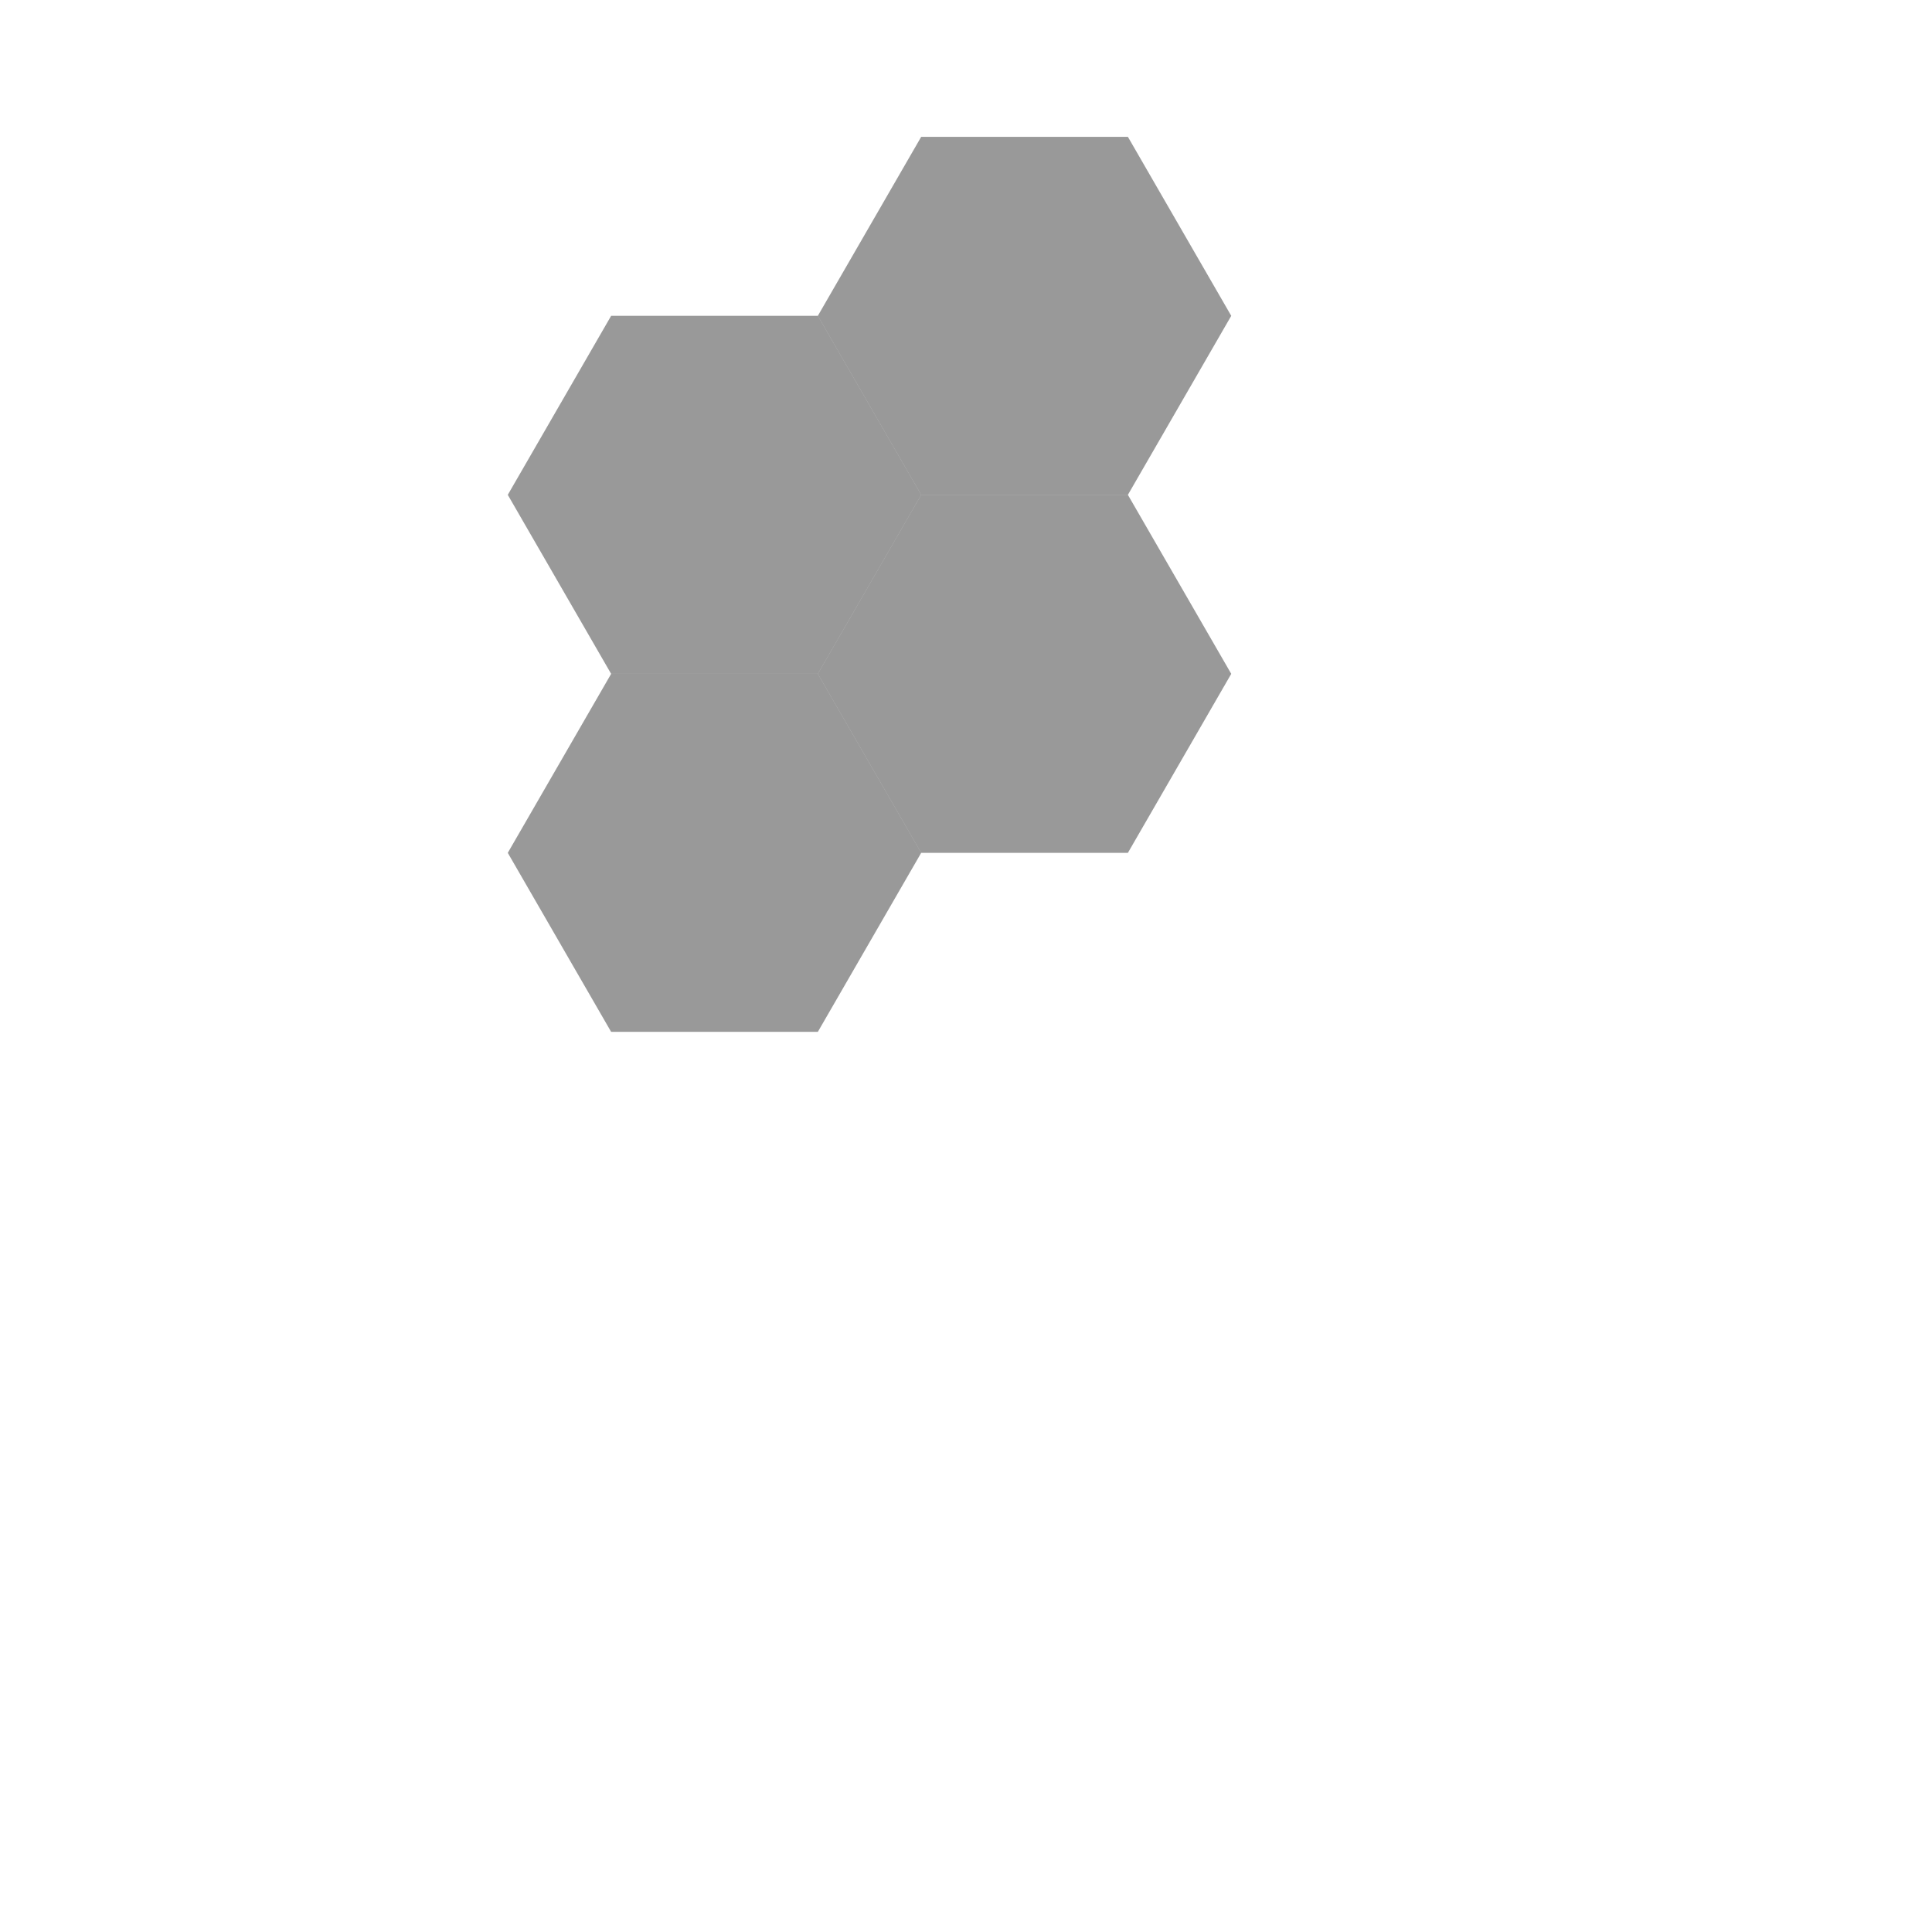
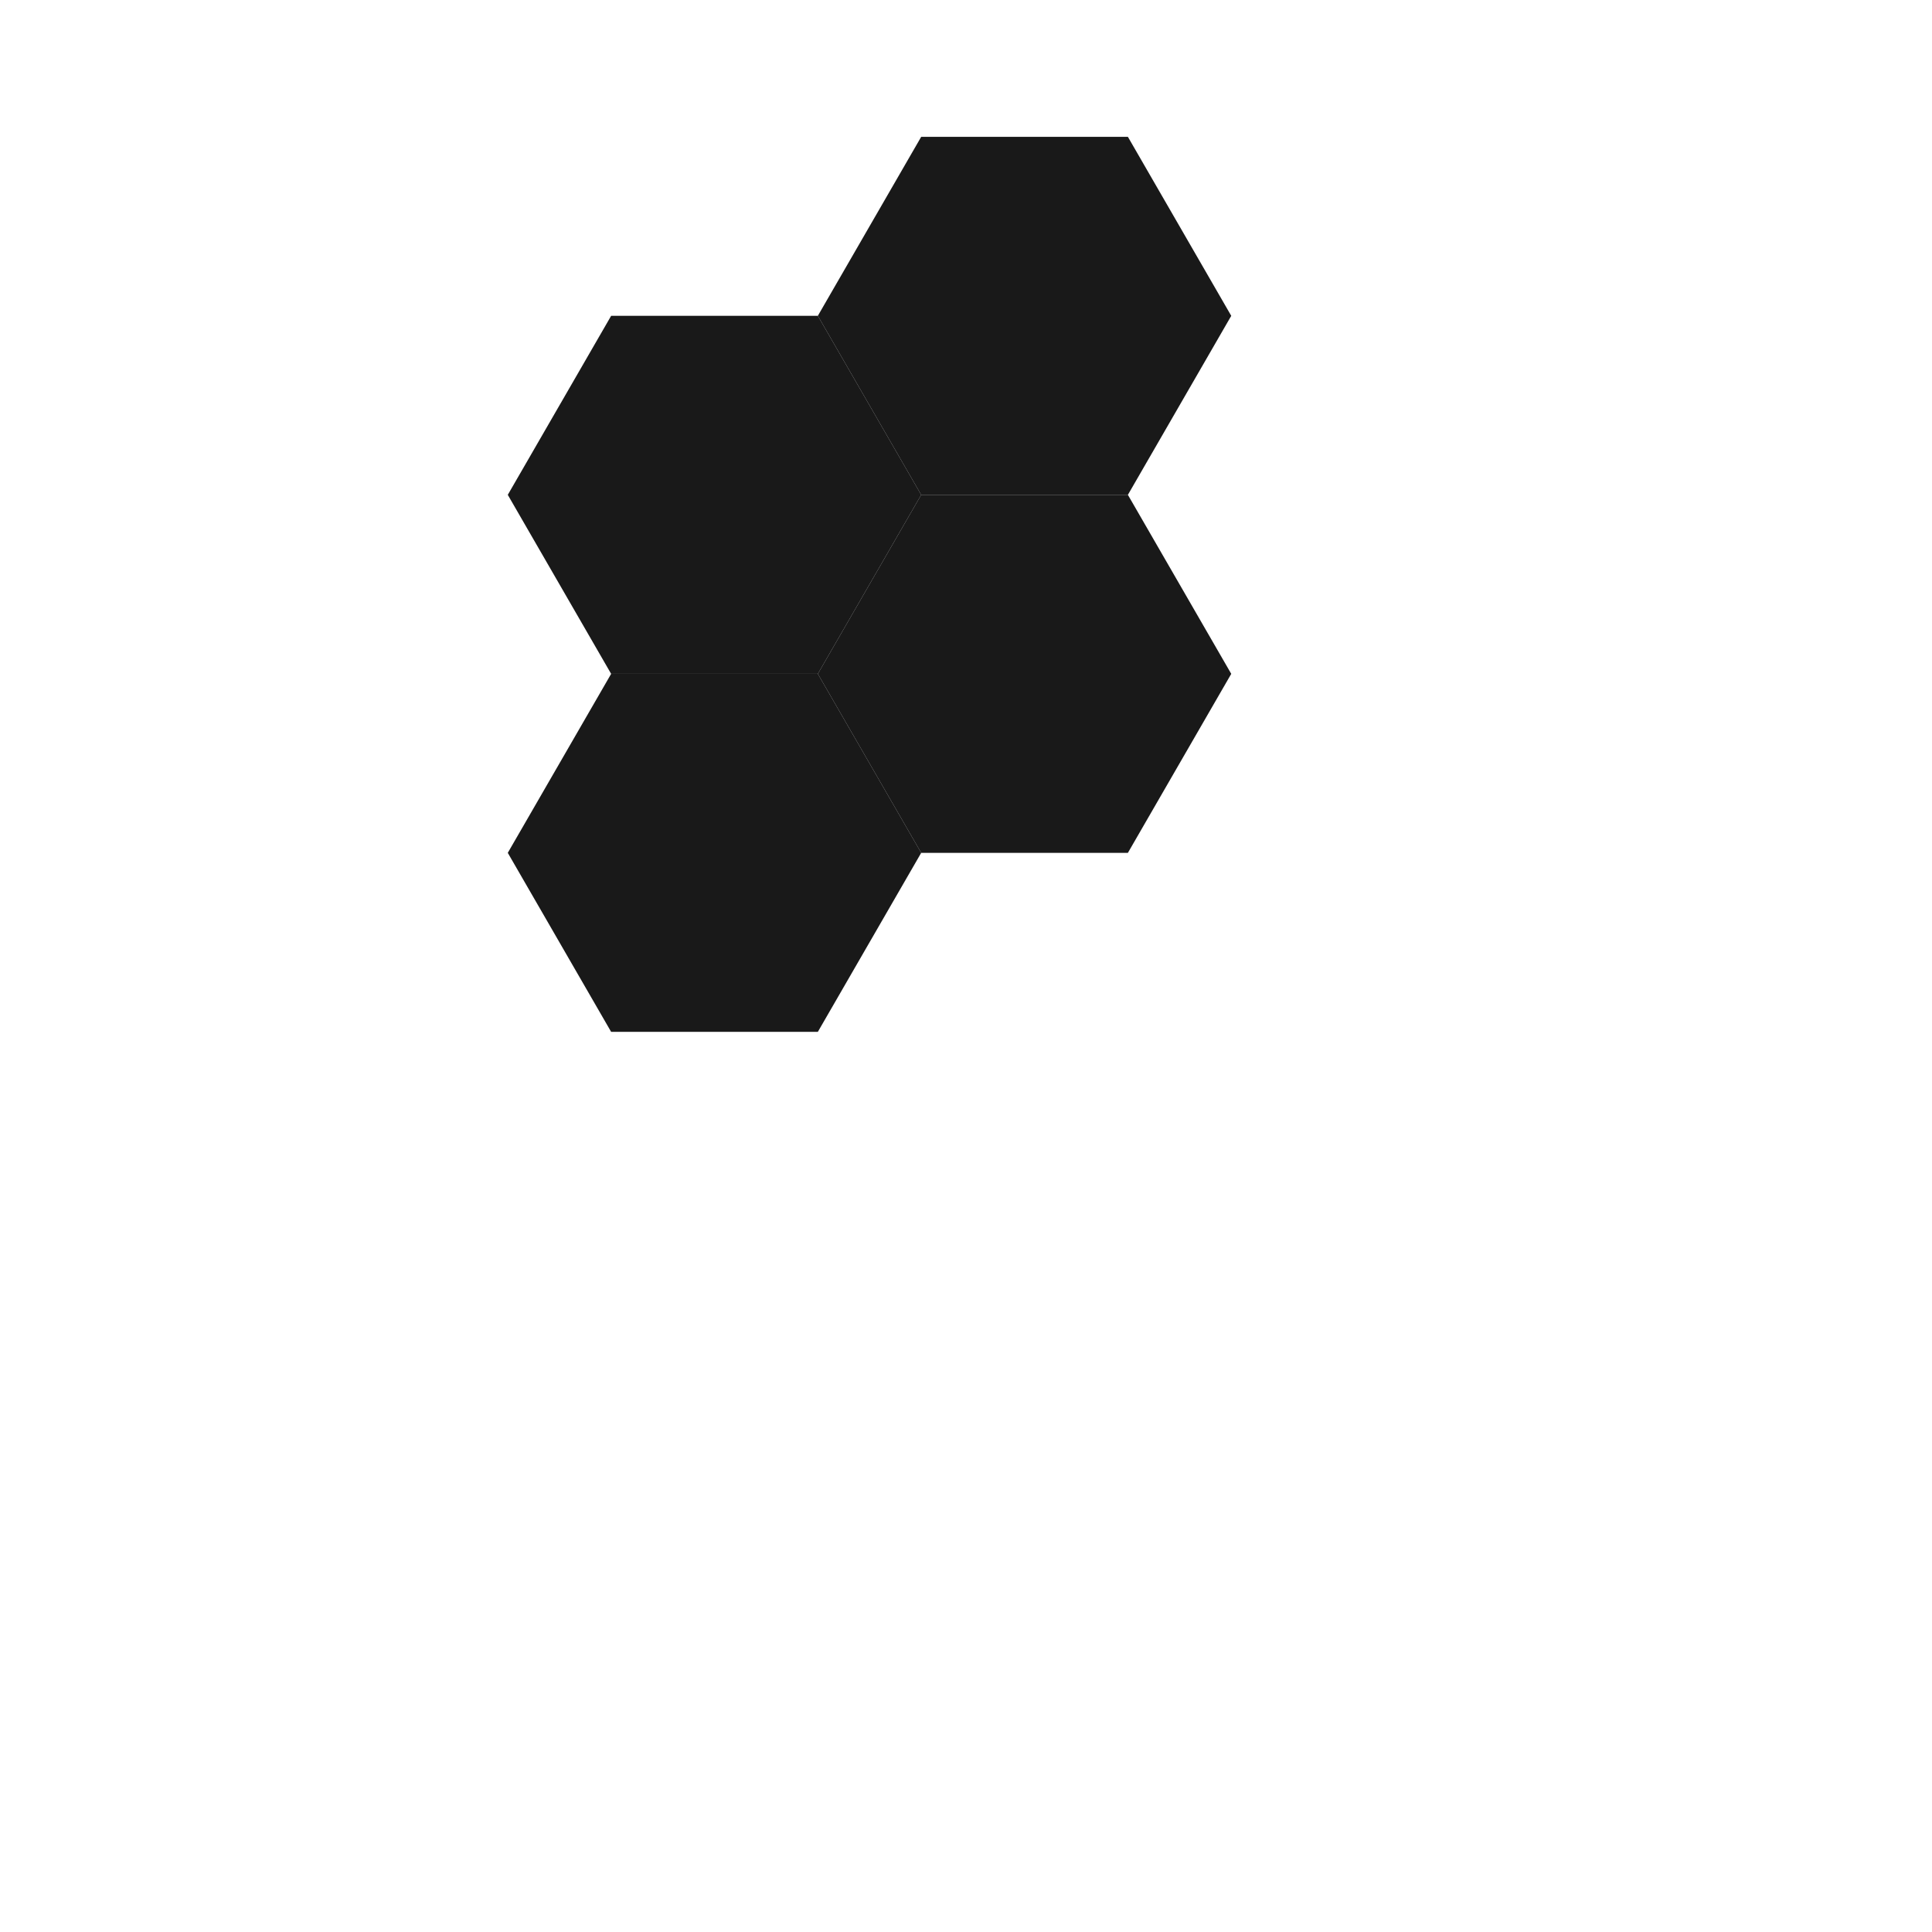
<svg xmlns="http://www.w3.org/2000/svg" version="1.1" width="800" height="800">
  <g transform="scale(2,2)">
    <g id="background-73ad9014" />
    <g id="background-images-73ad9014" />
    <g id="graphpaper-73ad9014">
      <g id="axis-73ad9014">
        <g>
          <g>
            <path fill="none" stroke="rgb(0,0,0)" class="dcg-svg-tickmark" paint-order="fill stroke markers" d="" stroke-opacity="0.9" stroke-miterlimit="2" stroke-width="1.5" stroke-dasharray="" />
          </g>
        </g>
      </g>
    </g>
    <g id="expressions-73ad9014">
      <g id="sketch-73ad9014">
-         <path fill="#000000" stroke="none" class="dcg-svg-region" paint-order="stroke fill markers" d=" M 126.53 213.636 L 169.325 213.636 L 190.723 176.574 L 169.325 139.513 L 126.53 139.513 L 105.132 176.574 L 126.53 213.636" fill-opacity="0.4" />
+         <path fill="#000000" stroke="none" class="dcg-svg-region" paint-order="stroke fill markers" d=" M 126.53 213.636 L 169.325 213.636 L 190.723 176.574 L 169.325 139.513 L 126.53 139.513 L 105.132 176.574 L 126.53 213.636" fill-opacity="0.9" />
      </g>
      <g id="sketch-73ad9014">
-         <path fill="#000000" stroke="none" class="dcg-svg-region" paint-order="stroke fill markers" d=" M 126.53 139.513 L 169.325 139.513 L 190.723 102.451 L 169.325 65.389 L 126.53 65.389 L 105.132 102.451 L 126.53 139.513" fill-opacity="0.4" />
+         <path fill="#000000" stroke="none" class="dcg-svg-region" paint-order="stroke fill markers" d=" M 126.53 139.513 L 169.325 139.513 L 190.723 102.451 L 169.325 65.389 L 126.53 65.389 L 105.132 102.451 L 126.53 139.513" fill-opacity="0.9" />
      </g>
      <g id="sketch-73ad9014">
-         <path fill="#000000" stroke="none" class="dcg-svg-region" paint-order="stroke fill markers" d=" M 169.325 65.389 L 190.723 102.451 L 233.518 102.451 L 254.916 65.389 L 233.518 28.328 L 190.723 28.328 L 169.325 65.389" fill-opacity="0.4" />
+         <path fill="#000000" stroke="none" class="dcg-svg-region" paint-order="stroke fill markers" d=" M 169.325 65.389 L 190.723 102.451 L 233.518 102.451 L 254.916 65.389 L 233.518 28.328 L 190.723 28.328 L 169.325 65.389" fill-opacity="0.9" />
      </g>
      <g id="sketch-73ad9014">
-         <path fill="#000000" stroke="none" class="dcg-svg-region" paint-order="stroke fill markers" d=" M 190.723 176.574 L 233.518 176.574 L 254.916 139.513 L 233.518 102.451 L 190.723 102.451 L 169.325 139.513 L 190.723 176.574" fill-opacity="0.4" />
+         <path fill="#000000" stroke="none" class="dcg-svg-region" paint-order="stroke fill markers" d=" M 190.723 176.574 L 233.518 176.574 L 254.916 139.513 L 233.518 102.451 L 190.723 102.451 L 169.325 139.513 L 190.723 176.574" fill-opacity="0.9" />
      </g>
    </g>
    <g id="labels-73ad9014" />
  </g>
</svg>
